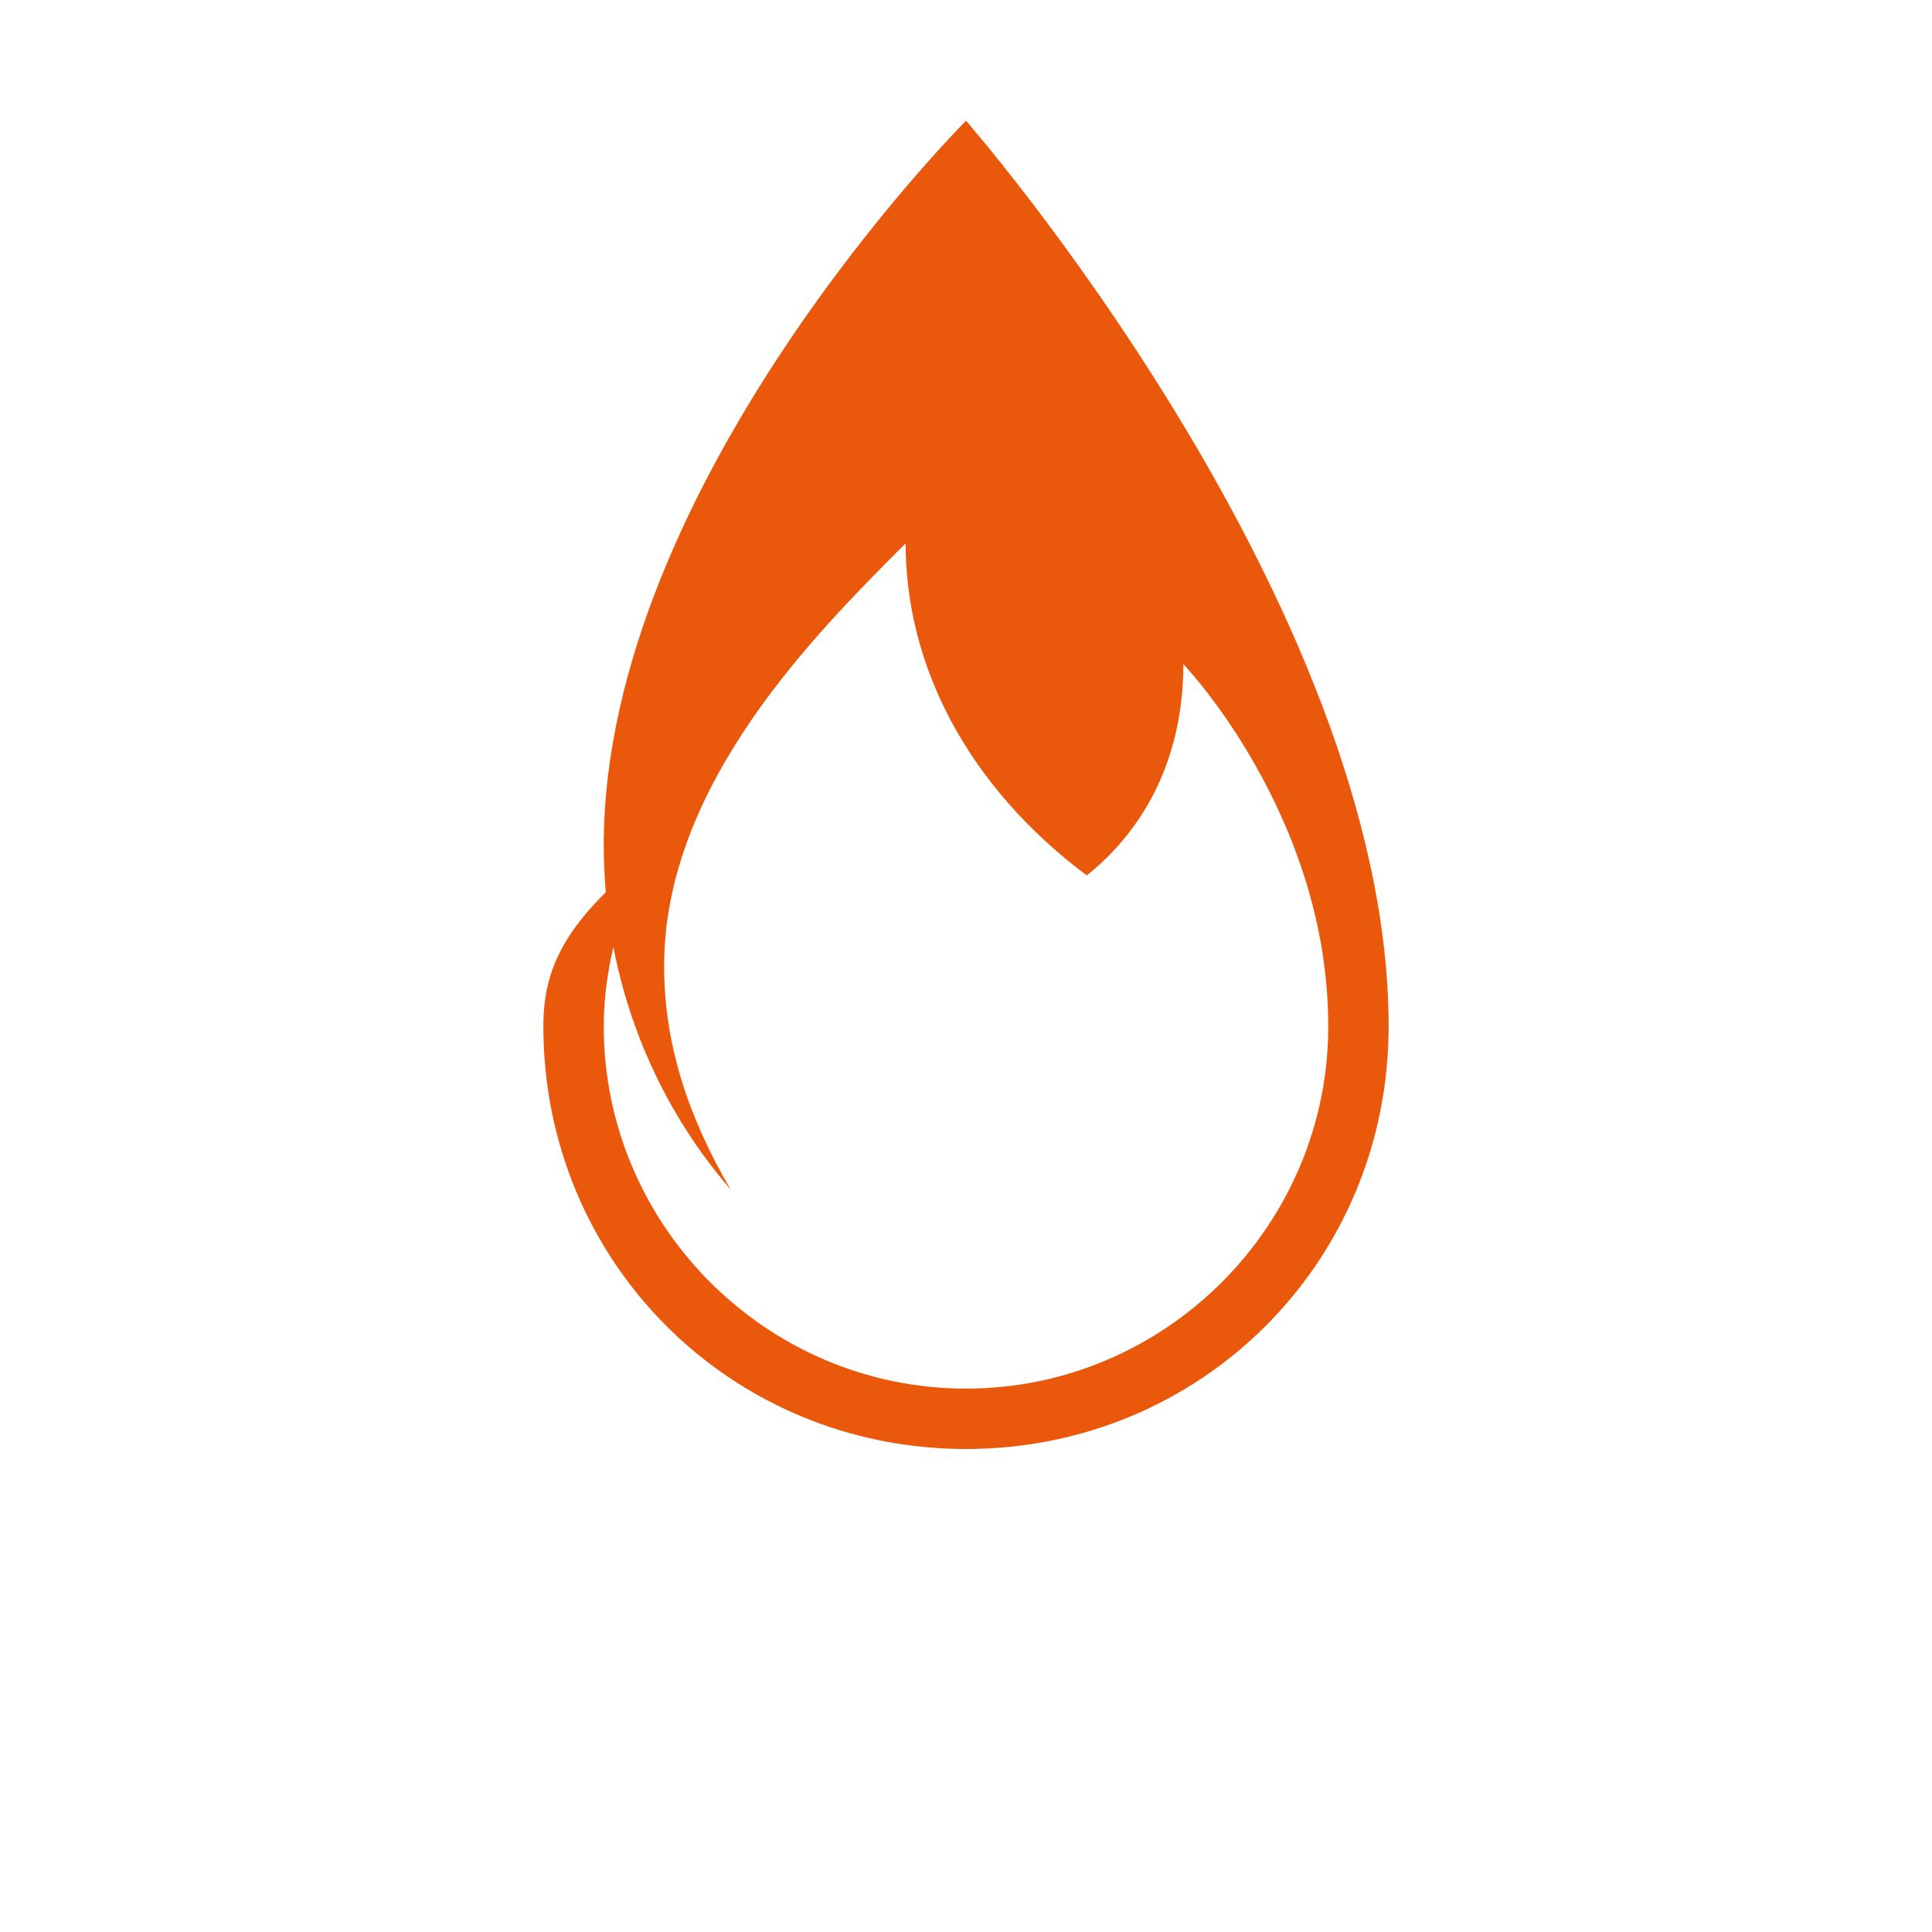
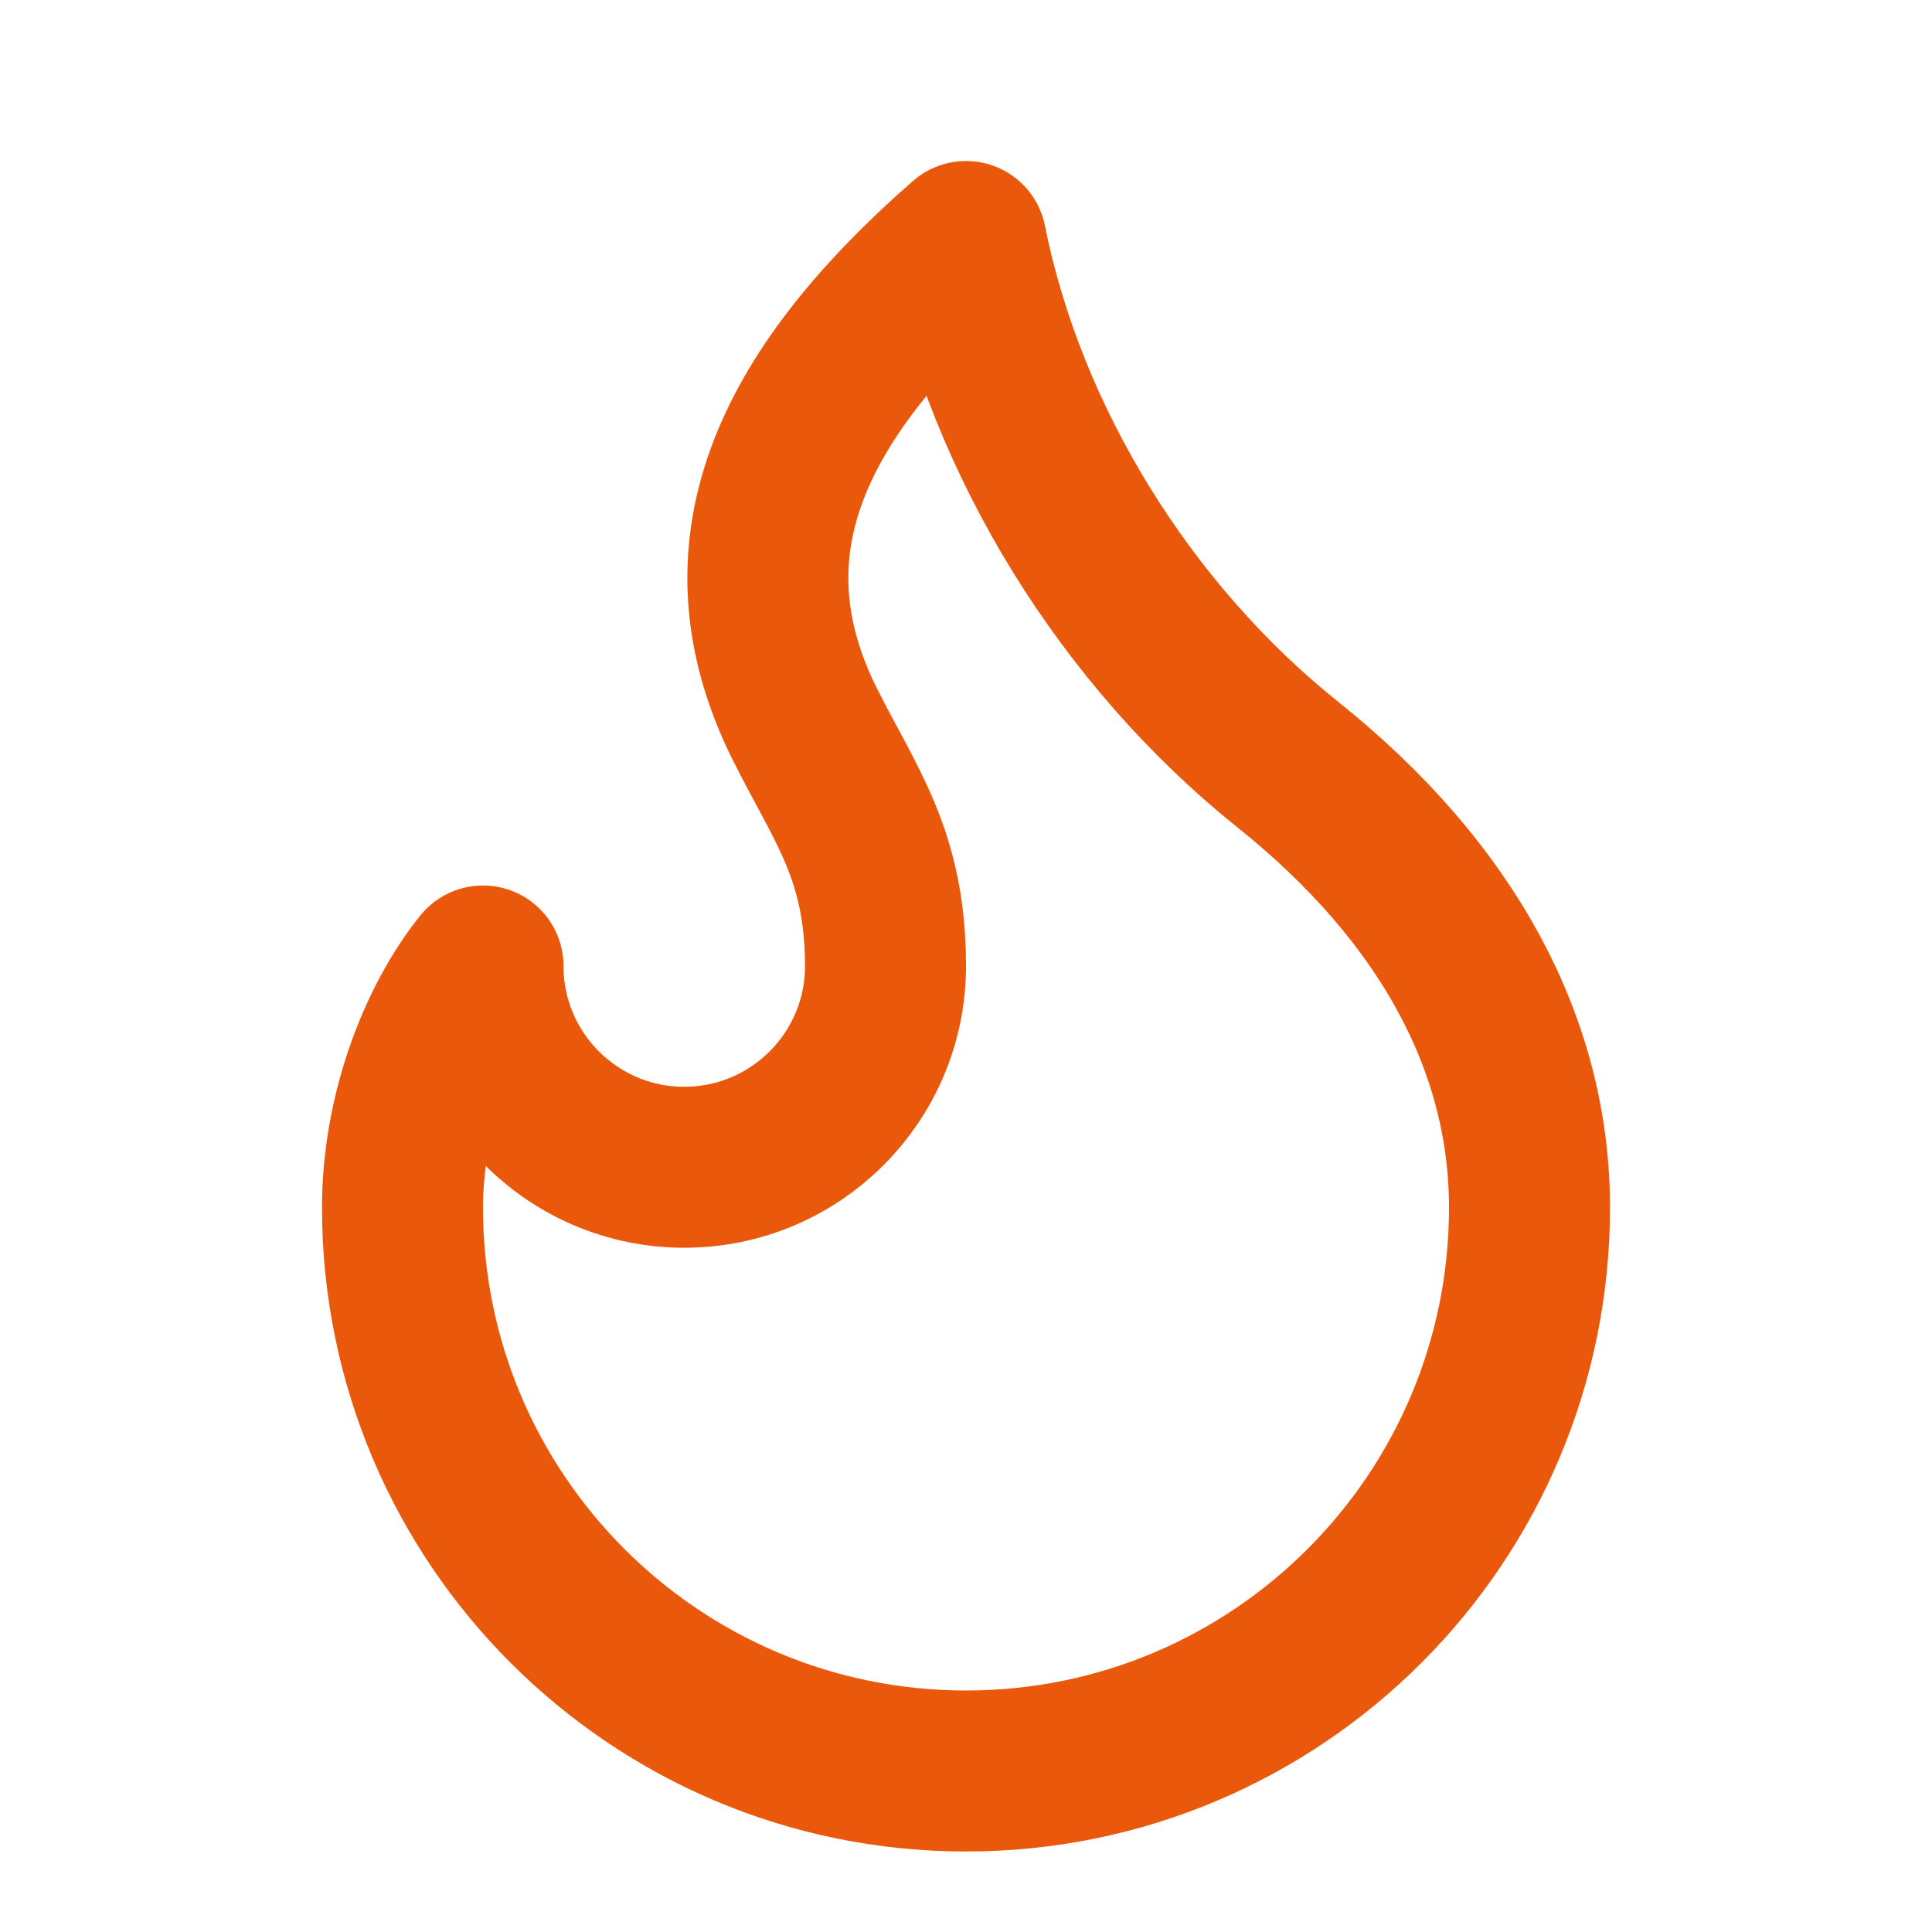
- <svg xmlns="http://www.w3.org/2000/svg" viewBox="0 0 32 32" fill="none">
-   <path d="M16 2C16 2 10 8 10 14c0 2.2.8 4.2 2.1 5.7C11.4 18.5 11 17.3 11 16c0-3 2.5-5.5 4-7 0 2 1 4 3 5.5 1-.8 1.6-2 1.6-3.5 0 0 2.4 2.5 2.4 6 0 3.3-2.7 6-6 6s-6-2.7-6-6c0-1 .3-2 .7-2.8C9.3 15.3 9 16.1 9 17c0 3.9 3.1 7 7 7s7-3.1 7-7c0-7-7-15-7-15z" fill="#ea580c" />
+ <svg xmlns="http://www.w3.org/2000/svg" viewBox="0 0 24 24" fill="none" stroke="#ea580c" stroke-width="2" stroke-linecap="round" stroke-linejoin="round">
+   <path d="M8.5 14.5A2.5 2.5 0 0 0 11 12c0-1.38-.5-2-1-3-1.072-2.143-.224-4.054 2-6 .5 2.5 2 4.9 4 6.5 2 1.6 3 3.5 3 5.5a7 7 0 1 1-14 0c0-1.153.433-2.294 1-3a2.5 2.5 0 0 0 2.5 2.5z" />
</svg>
